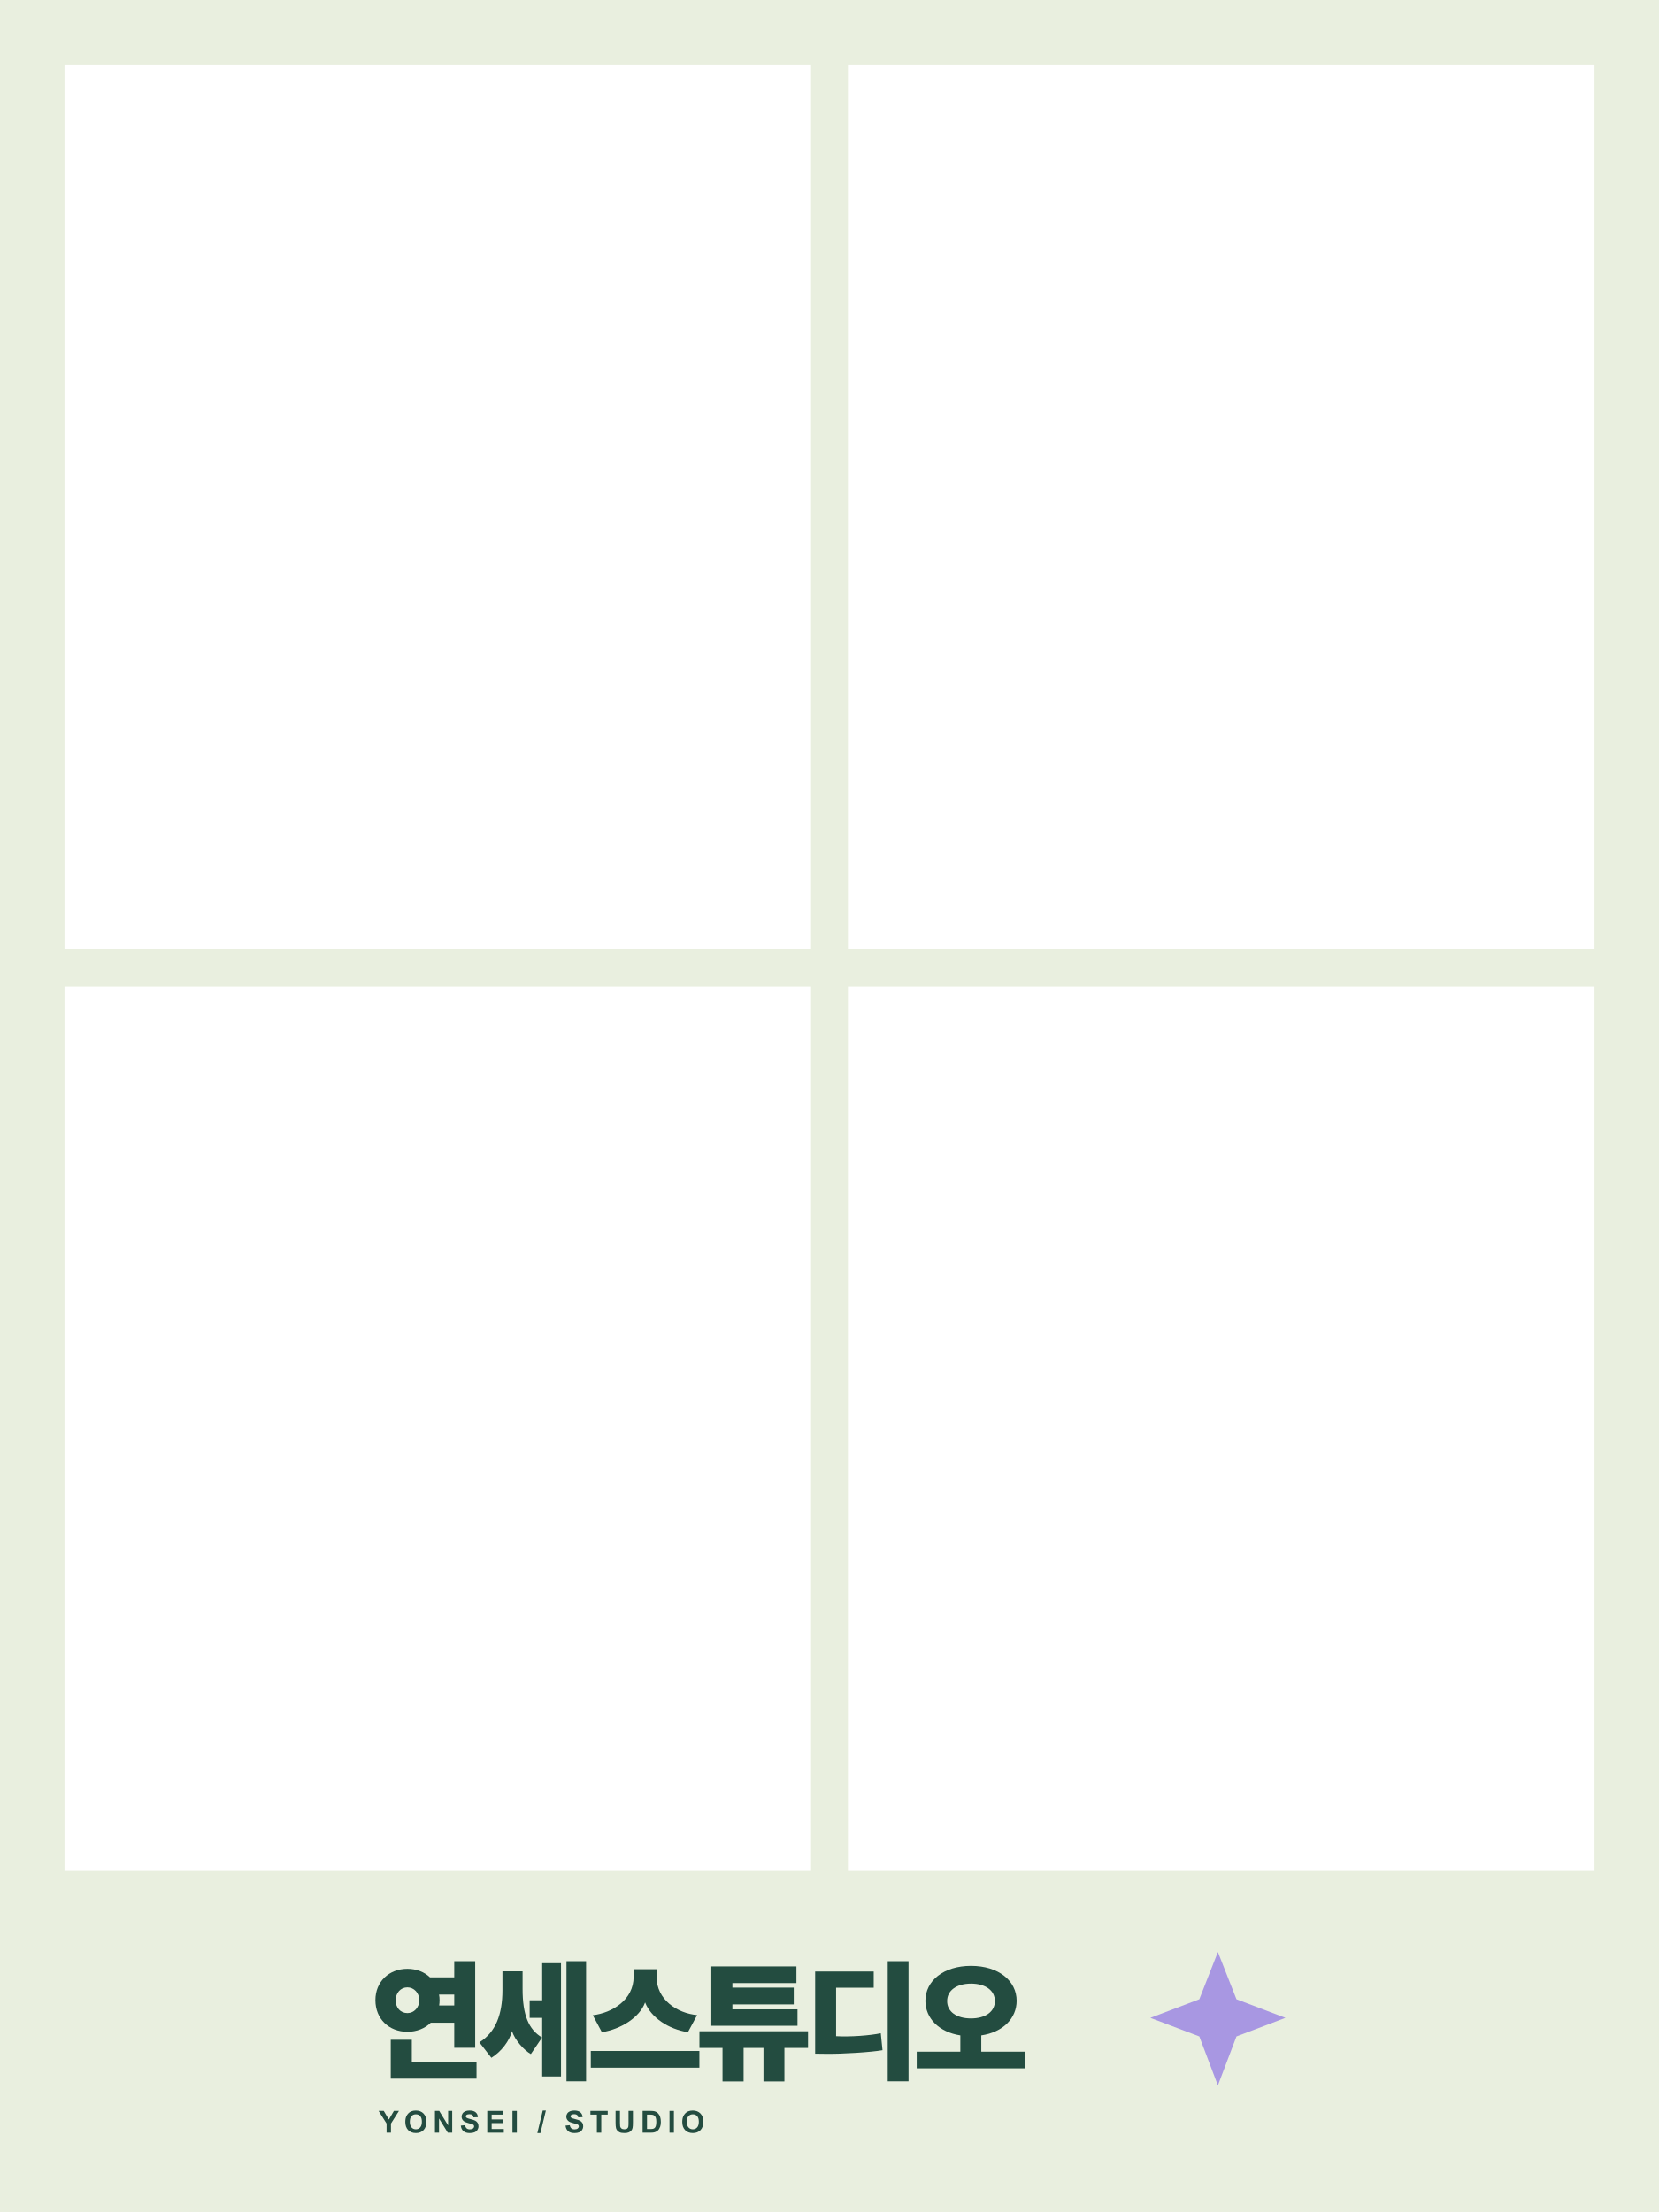
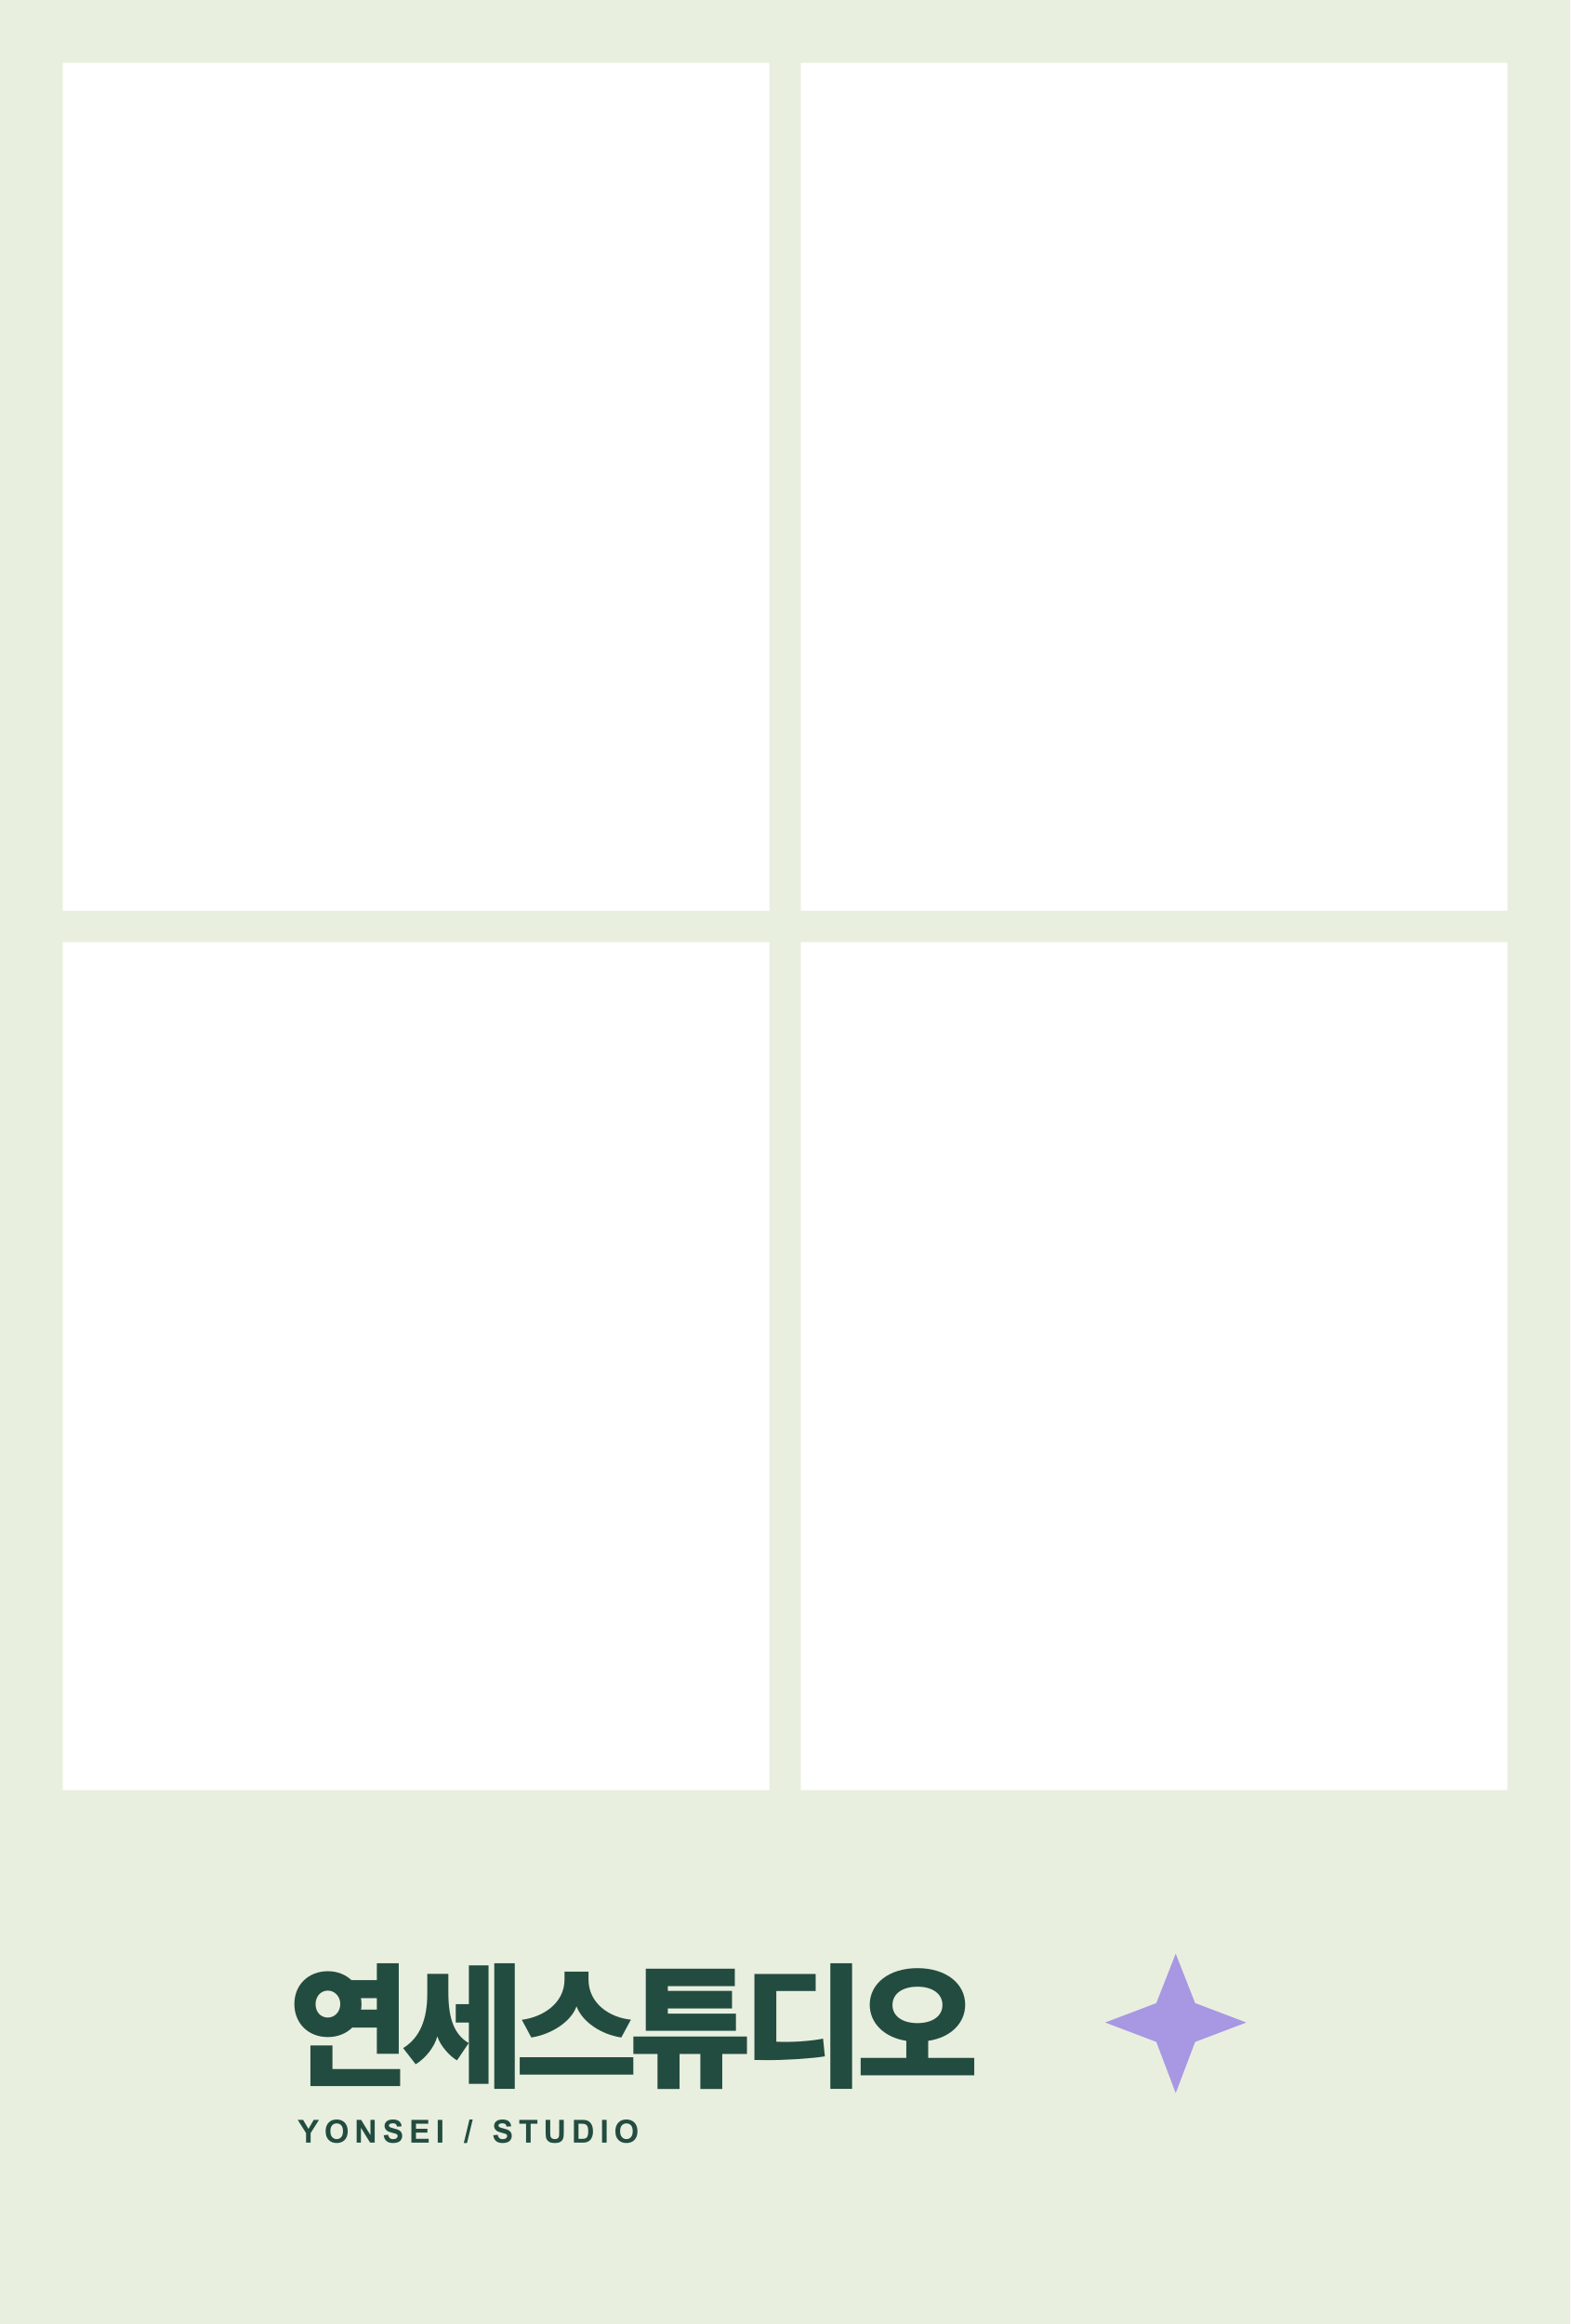
- <svg xmlns="http://www.w3.org/2000/svg" width="1080" height="1440" viewBox="0 0 1080 1440">
-   <path fill="#e9efdf" fill-rule="evenodd" d="M0 0H1080V1440H0Z M42 42h486v576h-486Z M552 42h486v576h-486Z M42 642h486v576h-486Z M552 642h486v576h-486Z" />
-   <rect x="0" y="1252.8" width="1080.0" height="187.2" fill="#e9efdf" />
-   <g id="yonsei-frame-logo" color="#234c40" transform="translate(232.2 1252.05) scale(1.099286)">
+ <svg xmlns="http://www.w3.org/2000/svg" width="1200" height="1776" viewBox="0 0 1200 1776">
+   <path fill="#e9efdf" fill-rule="evenodd" d="M0 0H1200V1776H0Z M48 48h540v648h-540Z M612 48h540v648h-540Z M48 720h540v648h-540Z M612 720h540v648h-540Z" />
+   <g id="yonsei-frame-logo" color="#234c40" transform="translate(210 1470) scale(1.35)">
    <path d="m510 17 11 28 29 11-29 11-11 29-11-29-29-11 29-11z" fill="#a897e2" />
    <g fill="currentColor">
      <path d="M279 760C140 760 39 663 39 525C39 385 140 288 279 288C349 288 410 313 454 356H630V168H787V817H630V696H448C406 736 347 760 279 760ZM797 -63V59H312V228H154V-63ZM279 621C328 621 368 579 368 525C368 469 328 428 279 428C227 428 191 468 191 524C191 578 227 621 279 621ZM520 524C520 539 519 553 516 567H630V485H517C519 497 520 510 520 524Z" transform="translate(8.000 87) scale(0.079 -0.079)" />
      <path d="M804 -83V817H657V-83ZM474 245C373 305 328 414 328 609V741H177V600C177 418 126 284 4 209L94 93C170 140 229 220 249 293C269 226 342 147 390 121ZM616 -47V802H475V524H381V392H475V-47Z" transform="translate(72.335 87) scale(0.079 -0.079)" />
      <path d="M839 19V144H25V19ZM822 413C672 427 518 528 518 700V757H346V700C346 528 187 430 40 412L108 285C247 306 392 395 432 508C475 395 608 307 753 285Z" transform="translate(136.670 87) scale(0.079 -0.079)" />
      <path d="M732 493V619H272V653H752V778H114V333H760V456H272V493ZM356 -84V167H505V-84H662V167H839V292H25V167H198V-84Z" transform="translate(201.005 87) scale(0.079 -0.079)" />
      <path d="M570 277C488 260 345 249 235 255V618H517V740H78V124C104 124 131 123 157 123C284 121 498 135 583 150ZM778 -83V817H622V-83Z" transform="translate(265.340 87) scale(0.079 -0.079)" />
      <path d="M839 14V139H509V261C672 285 774 389 774 520C774 670 639 782 432 782C226 782 90 670 90 520C90 390 191 286 352 261V139H25V14ZM611 518C611 438 539 388 432 388C324 388 253 438 253 518C253 598 324 649 432 649C540 649 611 598 611 518Z" transform="translate(329.675 87) scale(0.079 -0.079)" />
      <path d="M534 0V617L-3 1466H344L689 886L1027 1466H1368L829 615V0Z" transform="translate(13.000 124) scale(0.00879 -0.00879)" />
      <path d="M89 724Q89 948 156 1100Q206 1212 292.5 1301.0Q379 1390 482 1433Q619 1491 798 1491Q1122 1491 1316.5 1290.0Q1511 1089 1511 731Q1511 376 1318.0 175.5Q1125 -25 802 -25Q475 -25 282.0 174.5Q89 374 89 724ZM394 734Q394 485 509.0 356.5Q624 228 801 228Q978 228 1091.5 355.5Q1205 483 1205 738Q1205 990 1094.5 1114.0Q984 1238 801 1238Q618 1238 506.0 1112.5Q394 987 394 734Z" transform="translate(28.006 124) scale(0.00879 -0.00879)" />
      <path d="M152 0V1466H440L1040 487V1466H1315V0H1018L427 956V0Z" transform="translate(45.007 124) scale(0.00879 -0.00879)" />
      <path d="M74 477 362 505Q388 360 467.5 292.0Q547 224 682 224Q825 224 897.5 284.5Q970 345 970 426Q970 478 939.5 514.5Q909 551 833 578Q781 596 596 642Q358 701 262 787Q127 908 127 1082Q127 1194 190.5 1291.5Q254 1389 373.5 1440.0Q493 1491 662 1491Q938 1491 1077.5 1370.0Q1217 1249 1224 1047L928 1034Q909 1147 846.5 1196.5Q784 1246 659 1246Q530 1246 457 1193Q410 1159 410 1102Q410 1050 454 1013Q510 966 726.0 915.0Q942 864 1045.5 809.5Q1149 755 1207.5 660.5Q1266 566 1266 427Q1266 301 1196.0 191.0Q1126 81 998.0 27.5Q870 -26 679 -26Q401 -26 252.0 102.5Q103 231 74 477Z" transform="translate(61.006 124) scale(0.00879 -0.00879)" />
      <path d="M149 0V1466H1236V1218H445V893H1181V646H445V247H1264V0Z" transform="translate(76.012 124) scale(0.00879 -0.00879)" />
      <path d="M140 0V1466H436V0Z" transform="translate(91.018 124) scale(0.00879 -0.00879)" />
      <path d="" transform="translate(99.019 124) scale(0.00879 -0.00879)" />
      <path d="M-3 -25 360 1491H571L204 -25Z" transform="translate(107.020 124) scale(0.00879 -0.00879)" />
      <path d="" transform="translate(115.021 124) scale(0.00879 -0.00879)" />
      <path d="M74 477 362 505Q388 360 467.5 292.0Q547 224 682 224Q825 224 897.5 284.5Q970 345 970 426Q970 478 939.5 514.5Q909 551 833 578Q781 596 596 642Q358 701 262 787Q127 908 127 1082Q127 1194 190.5 1291.5Q254 1389 373.5 1440.0Q493 1491 662 1491Q938 1491 1077.5 1370.0Q1217 1249 1224 1047L928 1034Q909 1147 846.5 1196.5Q784 1246 659 1246Q530 1246 457 1193Q410 1159 410 1102Q410 1050 454 1013Q510 966 726.0 915.0Q942 864 1045.5 809.5Q1149 755 1207.5 660.5Q1266 566 1266 427Q1266 301 1196.0 191.0Q1126 81 998.0 27.5Q870 -26 679 -26Q401 -26 252.0 102.5Q103 231 74 477Z" transform="translate(123.021 124) scale(0.00879 -0.00879)" />
      <path d="M479 0V1218H44V1466H1209V1218H775V0Z" transform="translate(138.027 124) scale(0.00879 -0.00879)" />
      <path d="M147 1466H443V672Q443 483 454 427Q473 337 544.5 282.5Q616 228 740 228Q866 228 930.0 279.5Q994 331 1007.0 406.0Q1020 481 1020 655V1466H1316V696Q1316 432 1292.0 323.0Q1268 214 1203.5 139.0Q1139 64 1031.0 19.5Q923 -25 749 -25Q539 -25 430.5 23.5Q322 72 259.0 149.5Q196 227 176 312Q147 438 147 684Z" transform="translate(152.022 124) scale(0.00879 -0.00879)" />
      <path d="M148 1466H689Q872 1466 968 1438Q1097 1400 1189.0 1303.0Q1281 1206 1329.0 1065.5Q1377 925 1377 719Q1377 538 1332 407Q1277 247 1175 148Q1098 73 967 31Q869 0 705 0H148ZM444 1218V247H665Q789 247 844 261Q916 279 963.5 322.0Q1011 365 1041.0 463.5Q1071 562 1071 732Q1071 902 1041.0 993.0Q1011 1084 957.0 1135.0Q903 1186 820 1204Q758 1218 577 1218Z" transform="translate(168.021 124) scale(0.00879 -0.00879)" />
      <path d="M140 0V1466H436V0Z" transform="translate(184.021 124) scale(0.00879 -0.00879)" />
      <path d="M89 724Q89 948 156 1100Q206 1212 292.5 1301.0Q379 1390 482 1433Q619 1491 798 1491Q1122 1491 1316.5 1290.0Q1511 1089 1511 731Q1511 376 1318.0 175.5Q1125 -25 802 -25Q475 -25 282.0 174.5Q89 374 89 724ZM394 734Q394 485 509.0 356.5Q624 228 801 228Q978 228 1091.5 355.5Q1205 483 1205 738Q1205 990 1094.5 1114.0Q984 1238 801 1238Q618 1238 506.0 1112.5Q394 987 394 734Z" transform="translate(192.021 124) scale(0.00879 -0.00879)" />
    </g>
  </g>
</svg>
